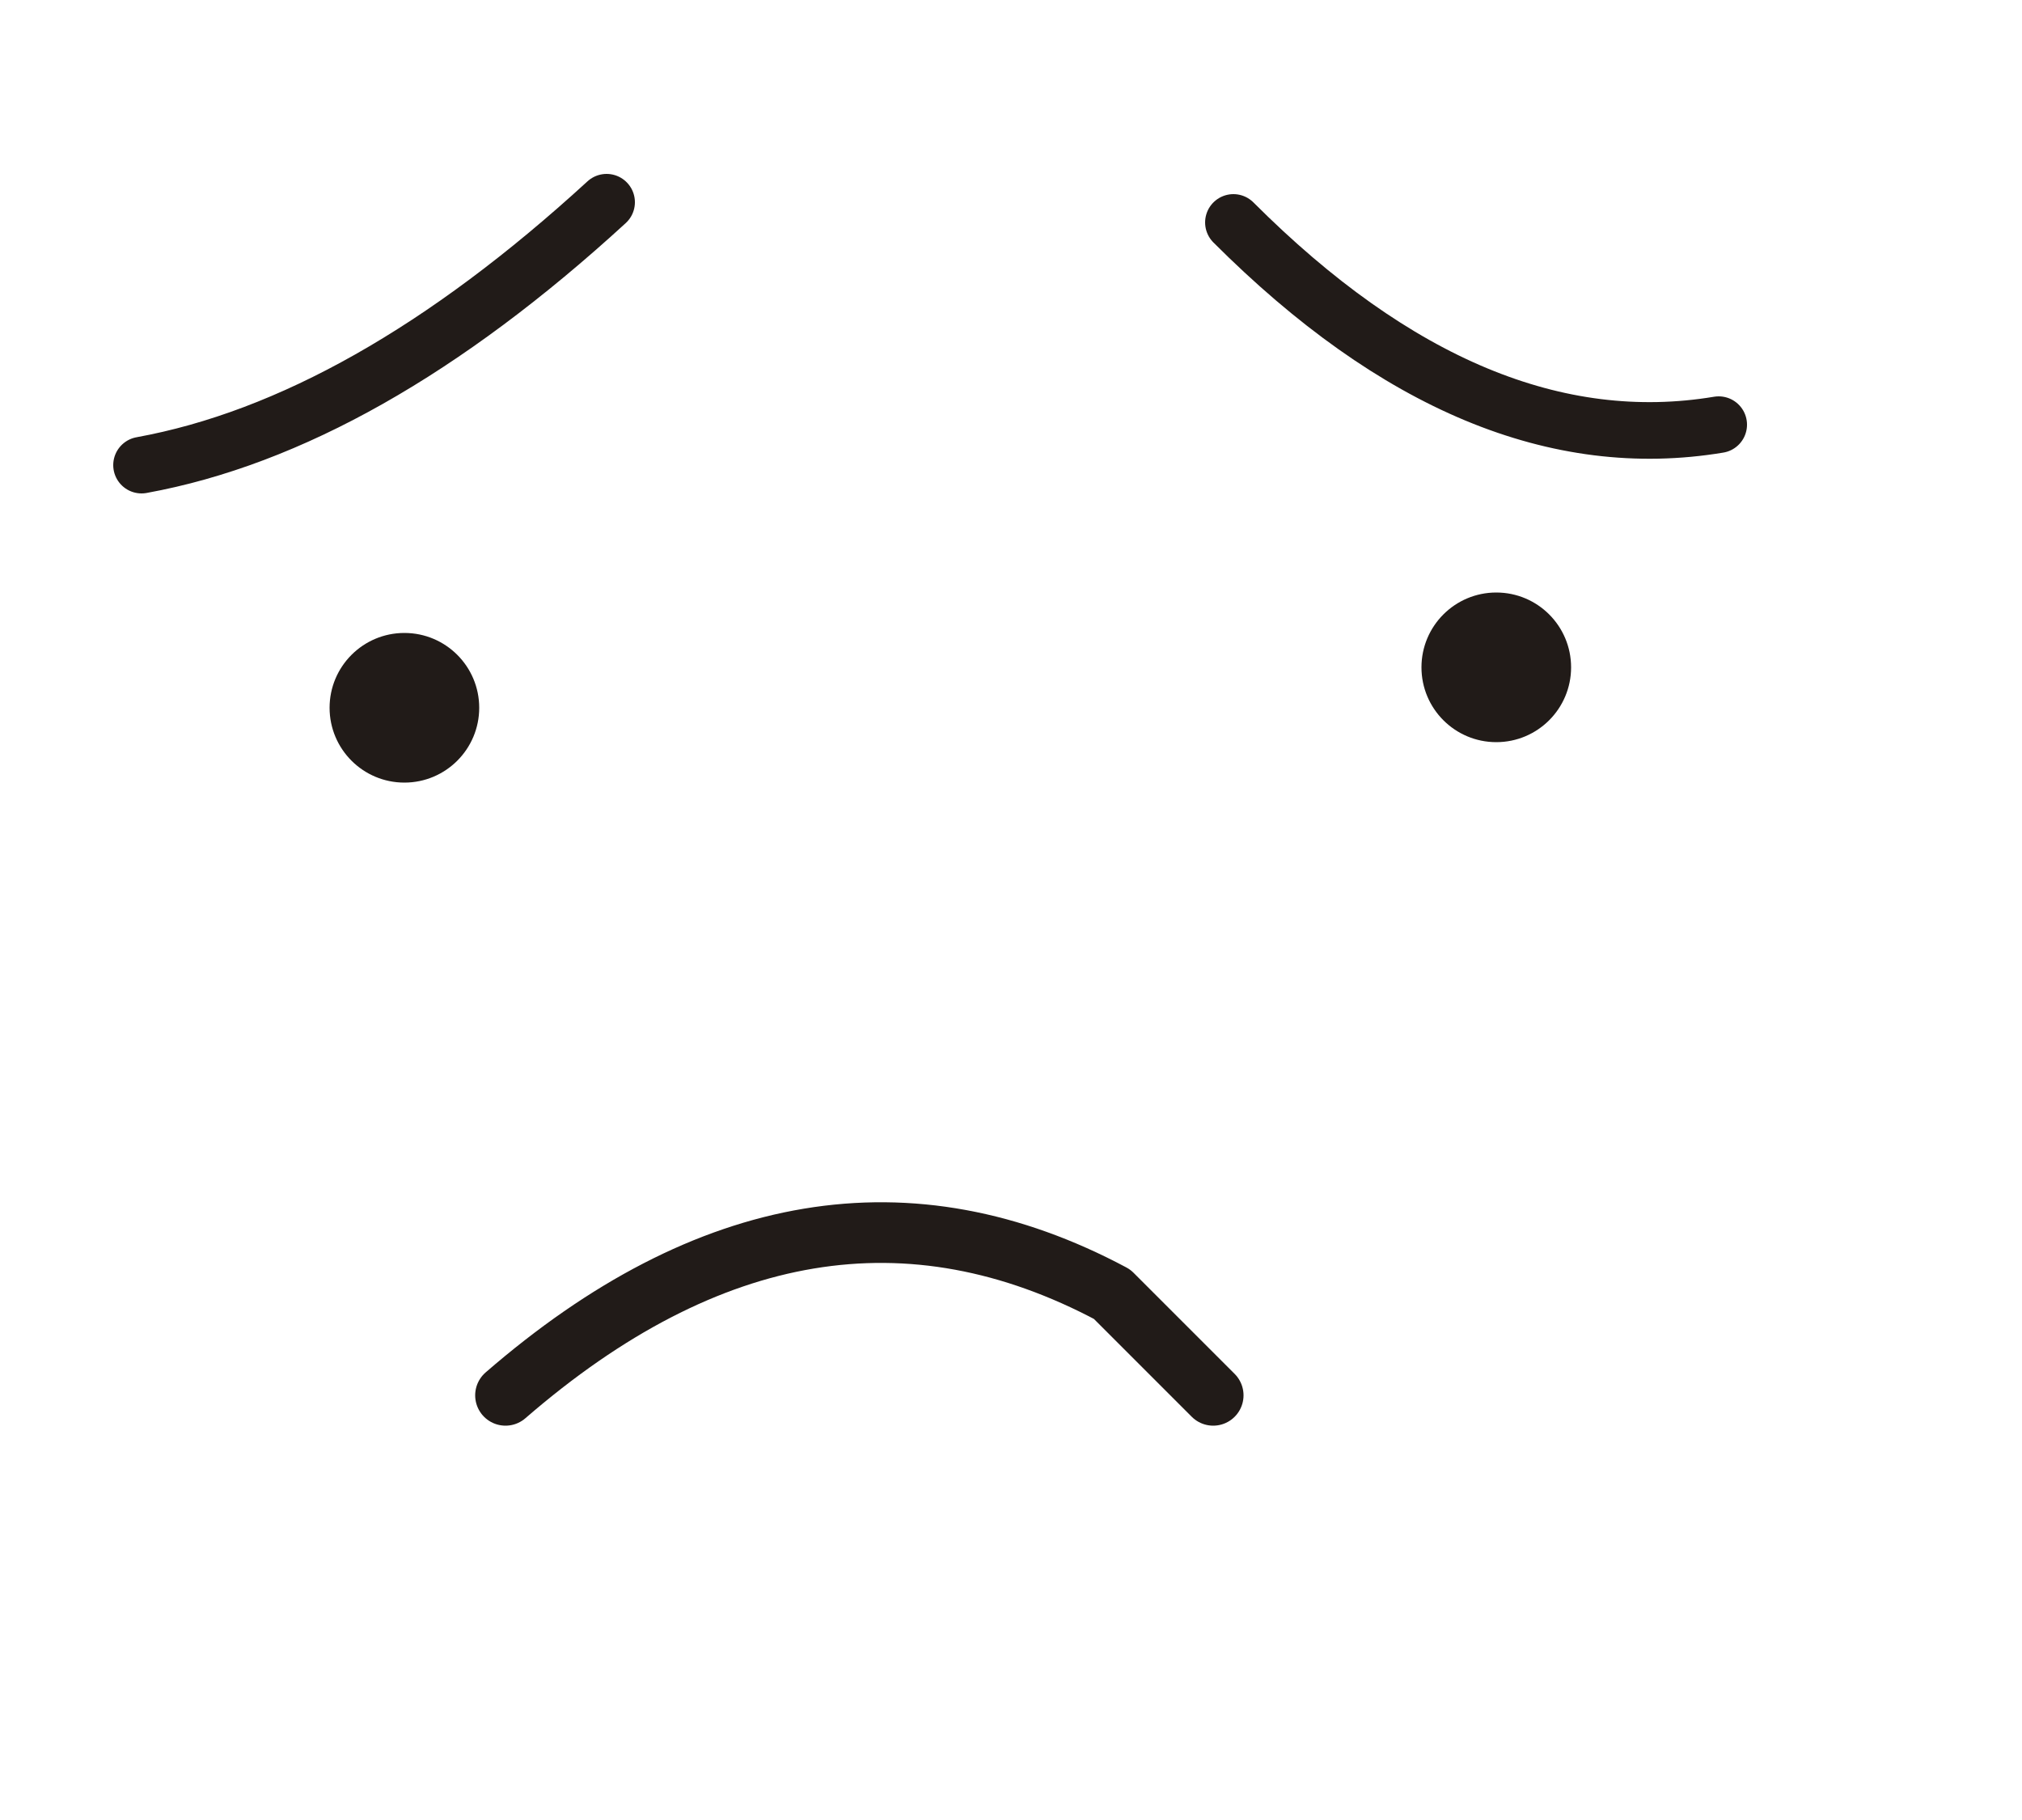
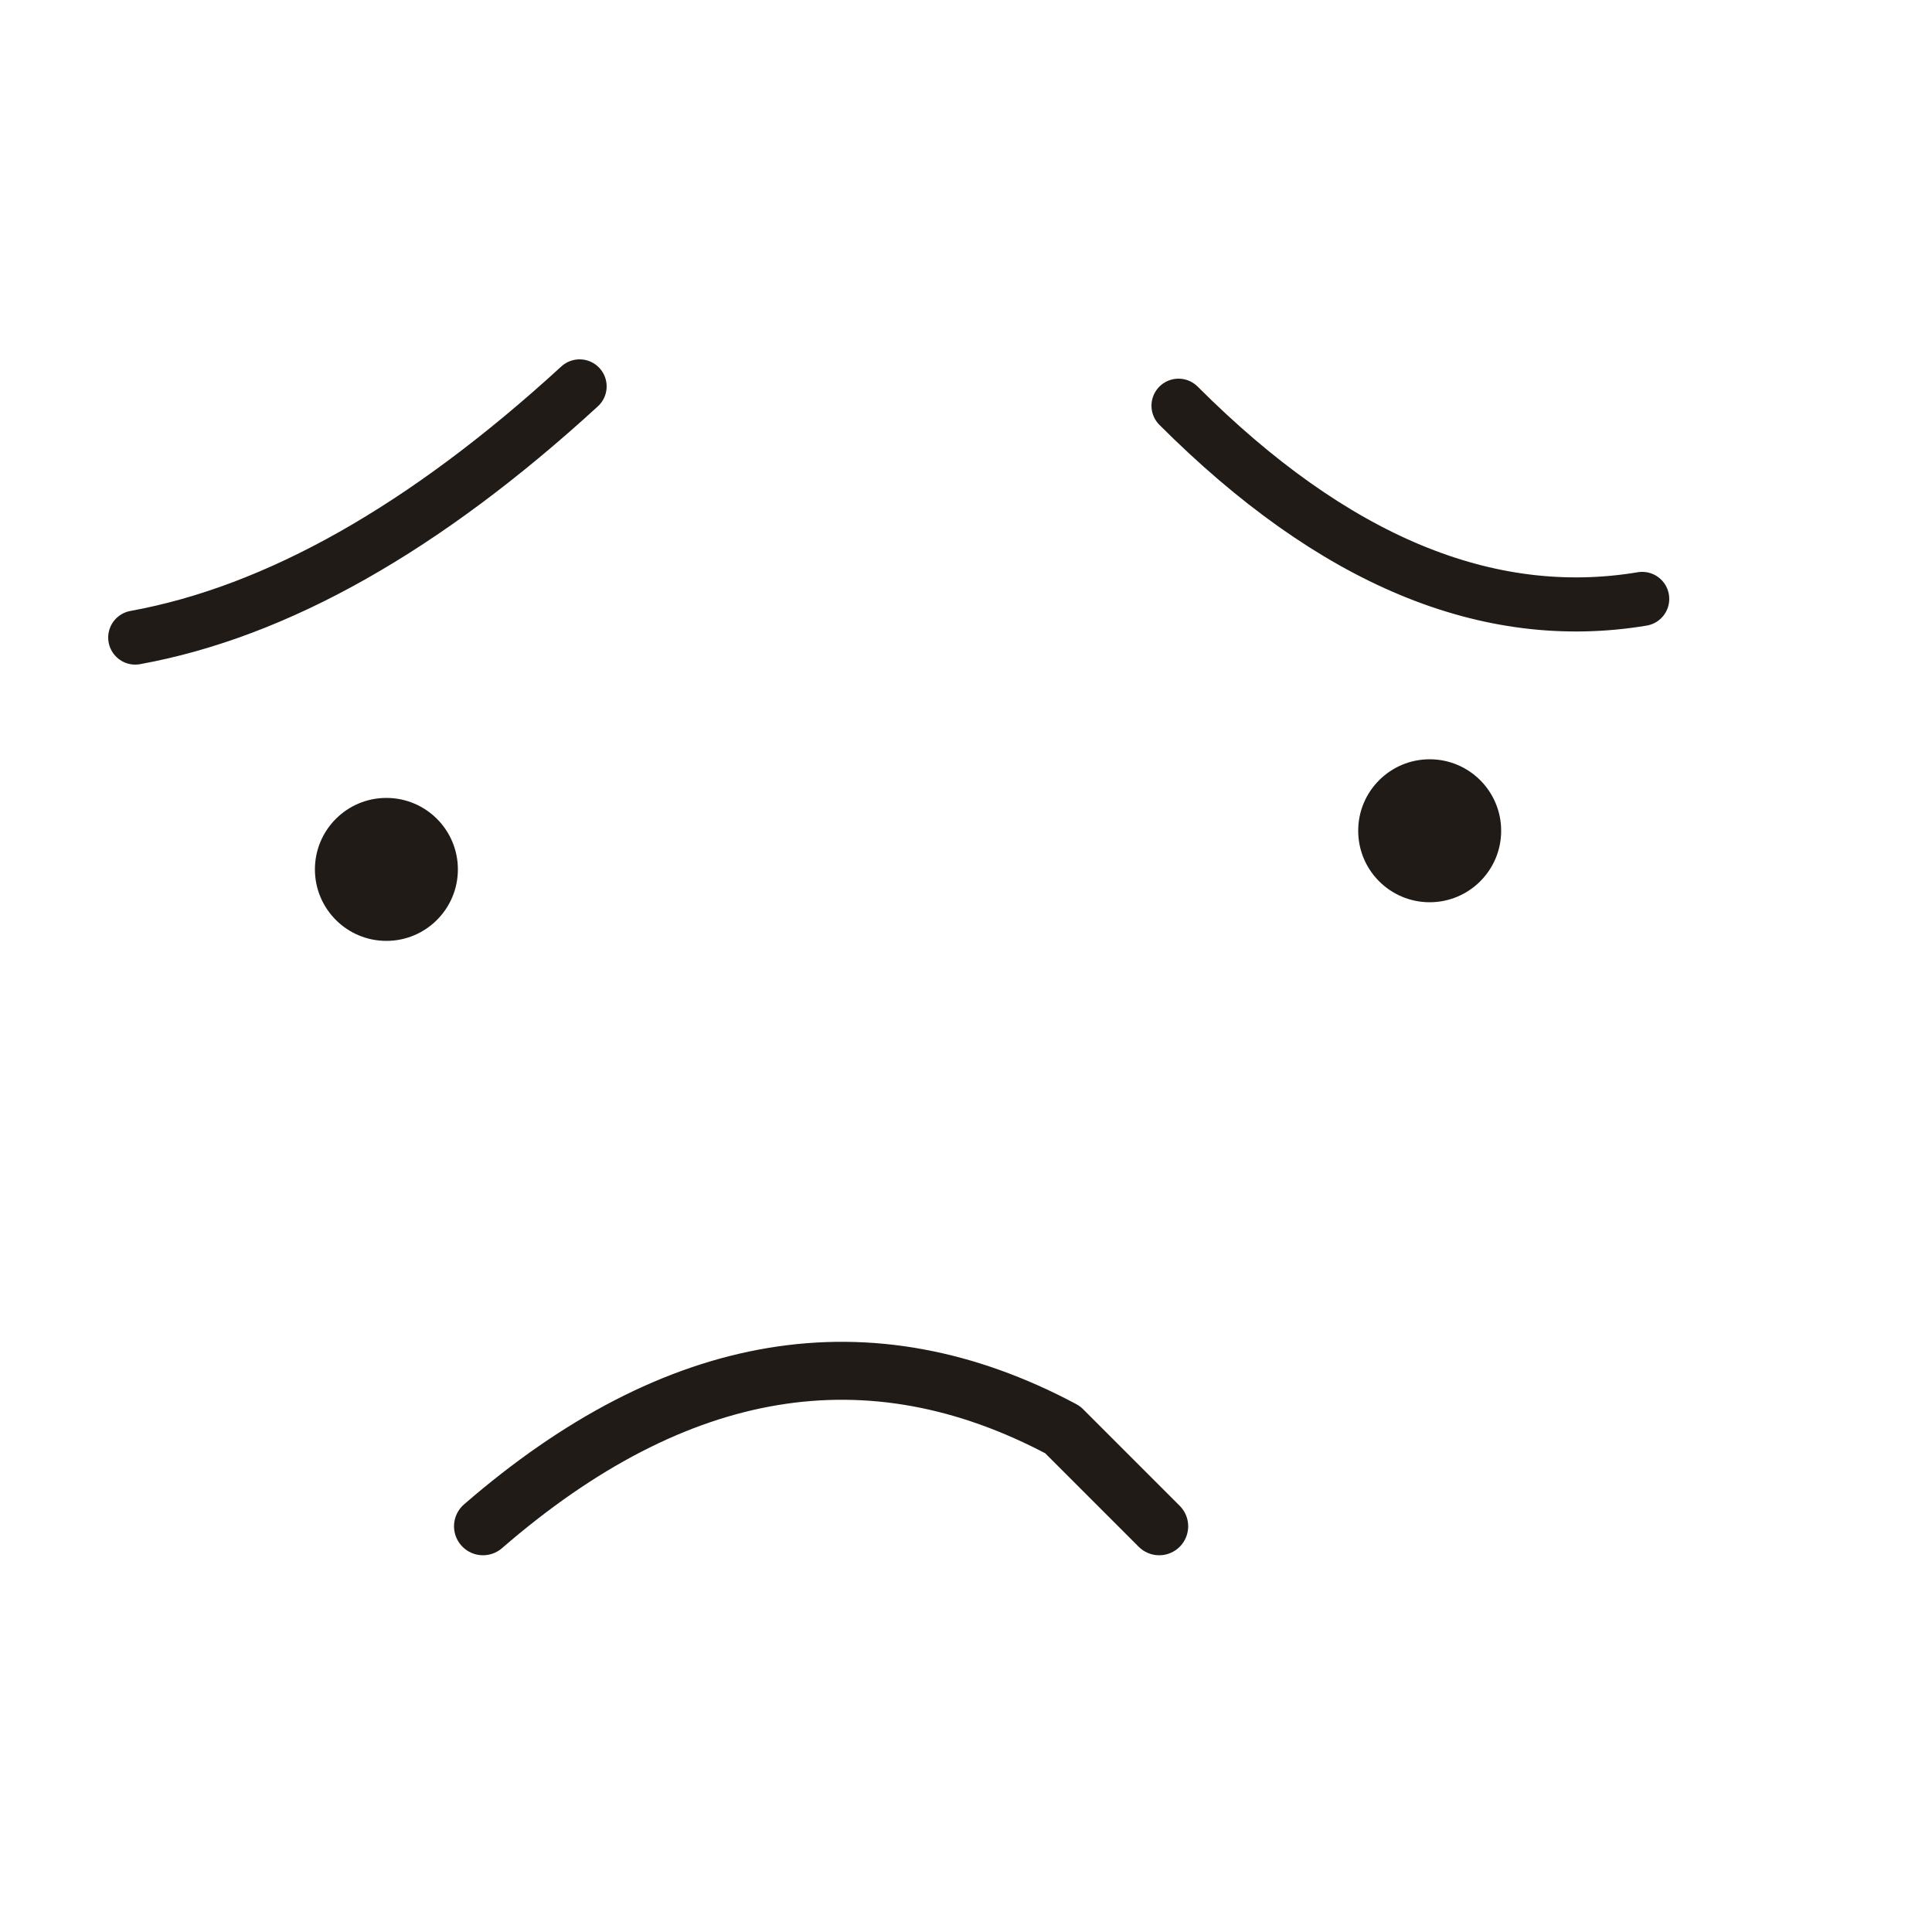
- <svg xmlns="http://www.w3.org/2000/svg" id="FACE_WORRIED_svg_1" width="100" height="90" viewBox="0 0 100 90" data-asset-id="FACE_WORRIED" data-classification="EXPRESSION_OVERLAY">
-   <g transform="translate(-100 -75) scale(1)" id="FACE_WORRIED_g_1">
+ <svg xmlns="http://www.w3.org/2000/svg" id="FACE_WORRIED_svg_1" width="100" height="100" viewBox="0 0 100 100" data-asset-id="FACE_WORRIED" data-classification="EXPRESSION_OVERLAY">
+   <g transform="translate(-100 -65) scale(1)" id="FACE_WORRIED_g_1">
    <circle cx="120" cy="110" r="3.7" fill="#211b18" id="FACE_WORRIED_circle_1" />
    <circle cx="174" cy="108" r="3.7" fill="#211b18" id="FACE_WORRIED_circle_2" />
    <path d="M107 98 Q118 96 130 85 M161 86 Q173 98 185 96" fill="none" stroke="#211b18" stroke-width="2.8" stroke-linecap="round" stroke-linejoin="round" id="FACE_WORRIED_path_1" />
    <path d="M125 144 Q140 131 155 139 L160 144" fill="none" stroke="#211b18" stroke-width="3" stroke-linecap="round" stroke-linejoin="round" id="FACE_WORRIED_path_2" />
  </g>
</svg>
